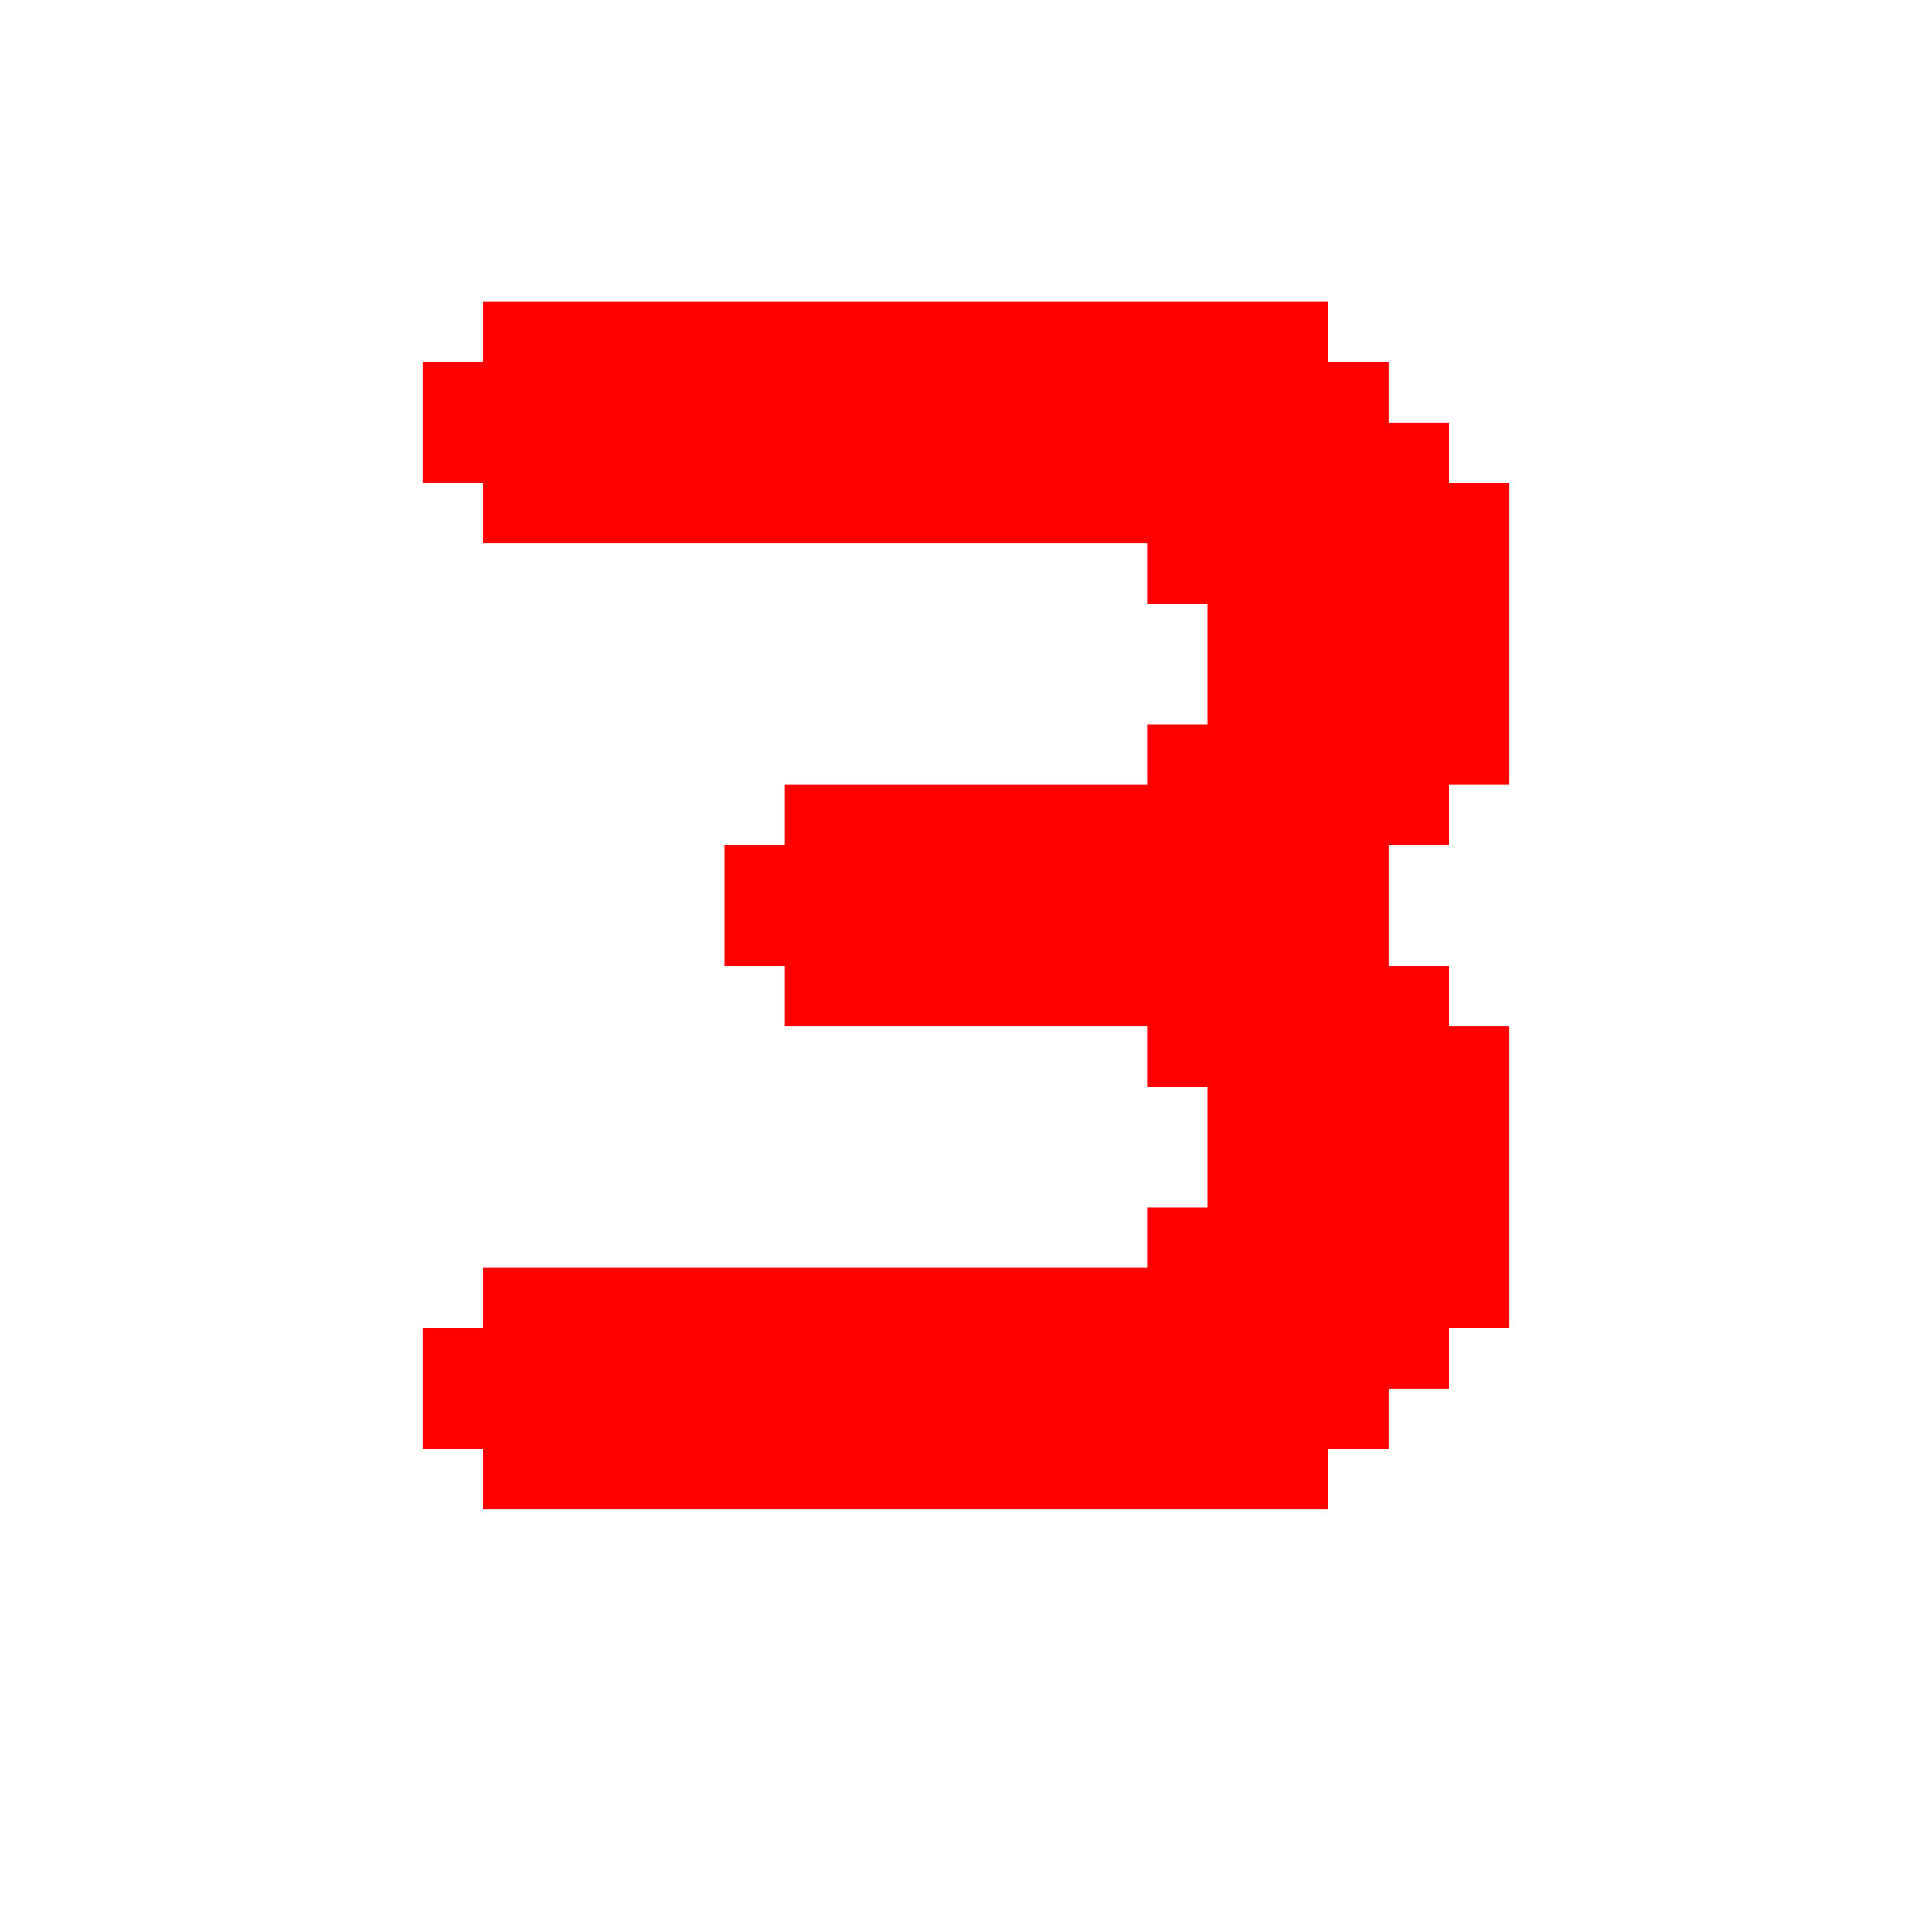
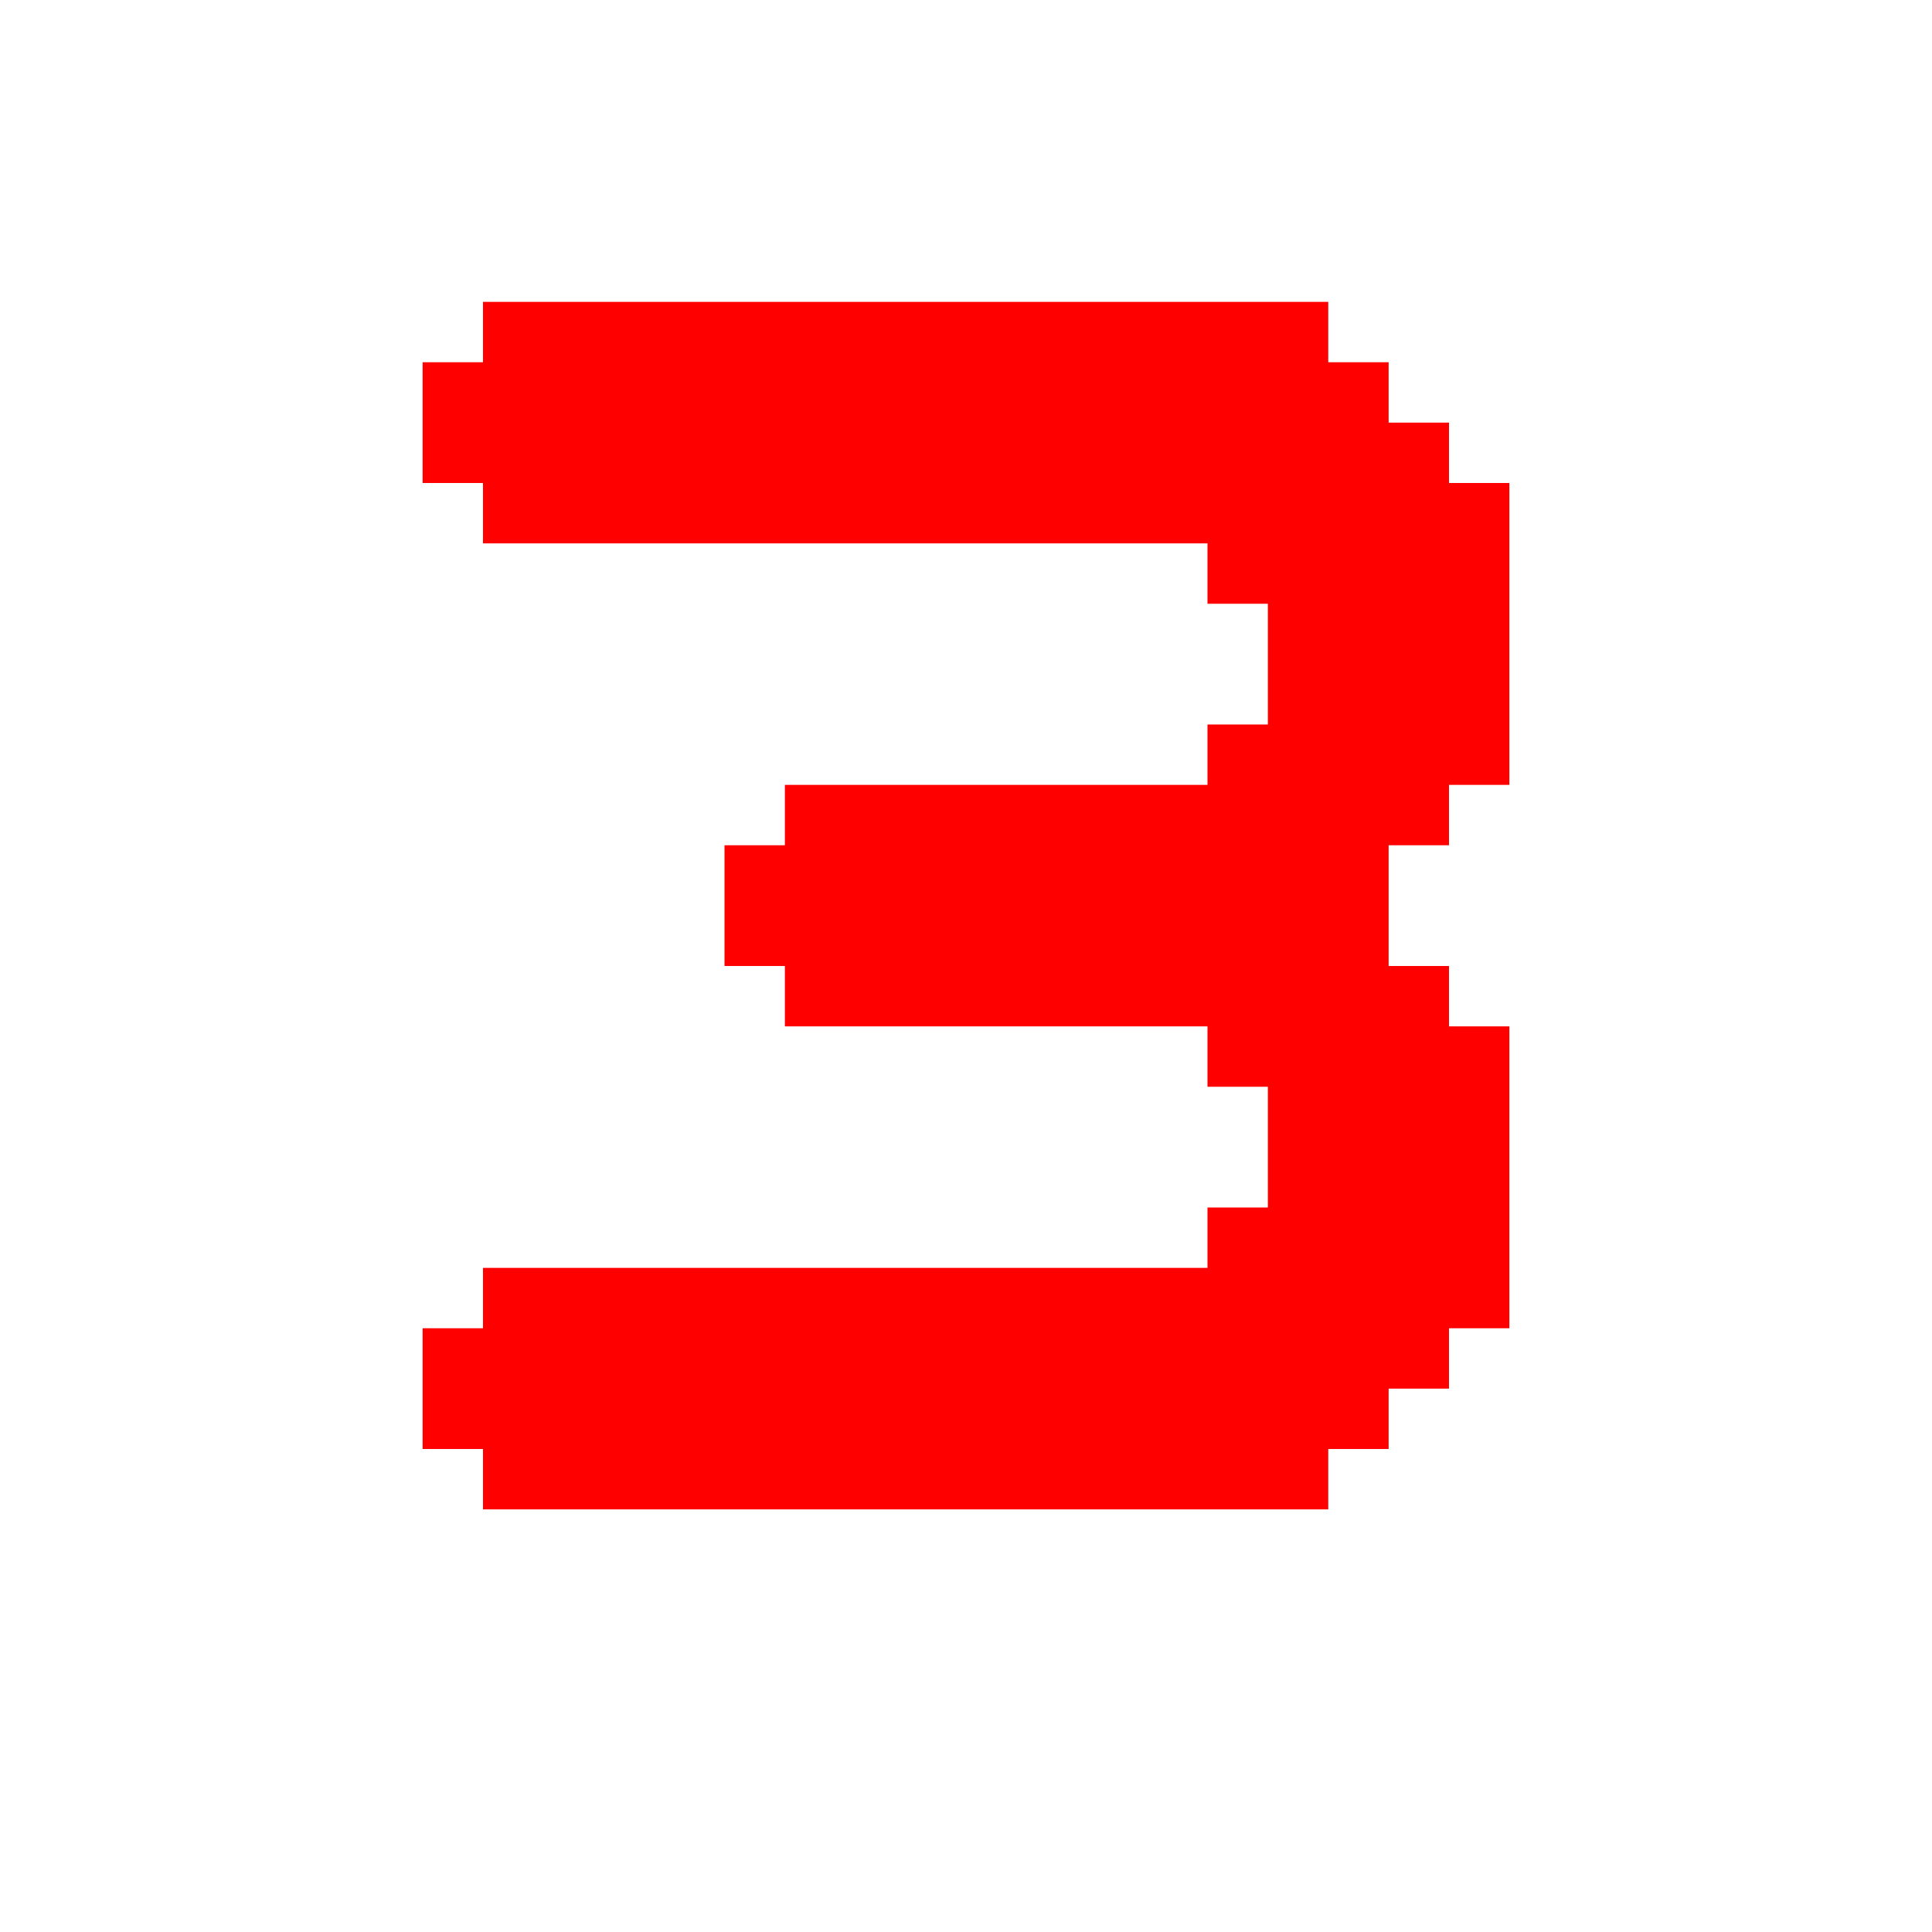
<svg xmlns="http://www.w3.org/2000/svg" width="32" height="32" viewBox="0 0 32 32" version="1.1" id="svg1" xml:space="preserve">
  <defs id="defs1" />
-   <g id="layer1" style="display:none">
-     <rect style="display:inline;fill:#b3b3b3;fill-rule:evenodd;stroke:none;stroke-width:8;stroke-linecap:round;paint-order:stroke fill markers" id="rect28" width="32" height="32" x="0" y="0" />
-     <path style="fill:#cccccc;stroke:none;stroke-width:1px;stroke-linecap:butt;stroke-linejoin:miter;stroke-opacity:1" d="M 29,3 32,0 V 32 H 0 l 3,-3 h 26 z" id="path28" />
-     <path style="fill:#f2f2f2;stroke:none;stroke-width:1px;stroke-linecap:butt;stroke-linejoin:miter;stroke-opacity:1" d="m 0,32 3,-3 V 3 H 29 L 32,0 H 0 Z" id="path29" />
-   </g>
-   <path id="path191" style="display:none;fill:#008000;stroke:none;stroke-width:1px;stroke-linecap:butt;stroke-linejoin:miter;stroke-opacity:1" d="M 10,5 V 6 H 9 V 7 H 8 V 8 H 7 v 3 h 5 v -1 h 1 V 9 h 7 v 1 h 1 v 2 h -1 v 1 h -1 -2 v 1 h -3 v 1 h -3 v 1 H 9 v 1 H 8 v 1 H 7 v 4 3 h 3 l 14,-1e-6 h 1 v -1 -2 -1 H 24 L 13,21 v -1 h -1 v -1 h 1 v -1 h 4 v -1 h 3 v -1 h 2 v -1 h 1 v -1 h 1 v -1 h 1 V 8 h -1 v -1 h -1 v -1 h -1 v -1 z" />
-   <path style="display:inline;fill:#ff0000;stroke:none;stroke-width:1px;stroke-linecap:butt;stroke-linejoin:miter;stroke-opacity:1" d="M 7,22 H 8 v -1 h 11 v -1 h 1 v -2 h -1 v -1 H 13 V 16 h -1 v -2 h 1 V 13 L 19,13 v -1 h 1 V 10 H 19 V 9 l -11,-2e-7 V 8 H 7 l 1e-7,-2 H 8 V 5 L 22,5 v 1 h 1 V 7 L 24,7 v 1 h 1 v 5 H 24 V 14 h -1 v 2 h 1 v 1 h 1 v 5 h -1 v 1 h -1 v 1 h -1 v 1 H 8 v -1 H 7 Z" id="path189" />
-   <path style="display:none;fill:#ff0000;stroke:none;stroke-width:1px;stroke-linecap:butt;stroke-linejoin:miter;stroke-opacity:1" d="m 26,22 h -1 v -1 H 13 v -1 h -1 v -2 h 1 v -1 h 6 V 16 h 1 V 14 H 19 V 13 L 13,13 V 12 H 12 V 10 h 1 V 9 H 25 V 8 h 1 v -2 H 25 V 5 l -15,4e-7 v 1 h -1 v 1 l -1,4e-7 v 1 h -1 v 5 h 1 V 14 h 1 v 2 h -1 v 1 h -1 v 5 h 1 v 1 h 1 v 1 h 1 v 1 H 25 v -1 h 1 z" id="path190" />
-   <path id="rect132" style="display:none;fill:#0000ff;fill-opacity:1;fill-rule:evenodd;stroke:none;stroke-width:8;stroke-linecap:round;paint-order:stroke fill markers" d="m 15,5 v -1e-7 h -1 v 1 h -1 v 1 h -1 v 1 h -1 v 1 h -1 v 1 H 9 v 1 h 1 4 v 10 h -4 v 2 H 9 v 2 h 14 v -2 h -1 v -2 H 18 V 7 5 l -2,-6e-7 z" />
-   <g id="layer2" style="display:none">
-     <path id="rect10" style="fill:#1a1a1a;fill-rule:evenodd;stroke-width:8;stroke-linecap:round;paint-order:stroke fill markers" d="M 15,3 V 7 H 13 V 8 H 11 V 9 H 10 V 8 H 9 V 7 H 7 v 2 h 1 v 1 h 1 v 1 H 8 v 2 H 7 v 2 H 3 v 2 h 4 v 2 h 1 v 2 h 1 v 1 H 8 v 1 H 7 v 2 h 2 v -1 h 1 v -1 h 1 v 1 h 2 v 1 h 2 v 4 h 2 v -4 h 2 v -1 h 2 v -1 h 1 v 1 h 1 v 1 h 2 v -2 h -1 v -1 h -1 v -1 h 1 v -2 h 1 v -2 h 4 v -2 h -4 v -2 h -1 v -2 h -1 v -1 h 1 V 9 h 1 V 7 H 23 V 8 H 22 V 9 H 21 V 8 H 19 V 7 H 17 V 3 Z" />
-     <path id="rect23" style="fill:#f9f9f9;fill-rule:evenodd;stroke:none;stroke-width:8;stroke-linecap:round;paint-order:stroke fill markers" d="m 12,10 v 1 h -1 v 1 h -1 v 1 h 1 v 1 h 1 v 1 h 1 v -1 h 1 v -1 h 1 v -1 h -1 v -1 h -1 v -1 z" />
-   </g>
+   <path style="display:inline;fill:#ff0000;stroke:none;stroke-width:1px;stroke-linecap:butt;stroke-linejoin:miter;stroke-opacity:1" d="M 7,22 H 8 v -1 h 12 v -1 h 1 v -2 h -1 v -1 H 13 V 16 h -1 v -2 h 1 V 13 L 20,13 v -1 h 1 V 10 H 20 V 9 H 8 V 8 H 7 l 1e-7,-2 H 8 V 5 L 22,5 v 1 h 1 V 7 L 24,7 v 1 h 1 v 5 H 24 V 14 h -1 v 2 h 1 v 1 h 1 v 5 h -1 v 1 h -1 v 1 h -1 v 1 H 8 v -1 H 7 Z" id="path189" />
</svg>
